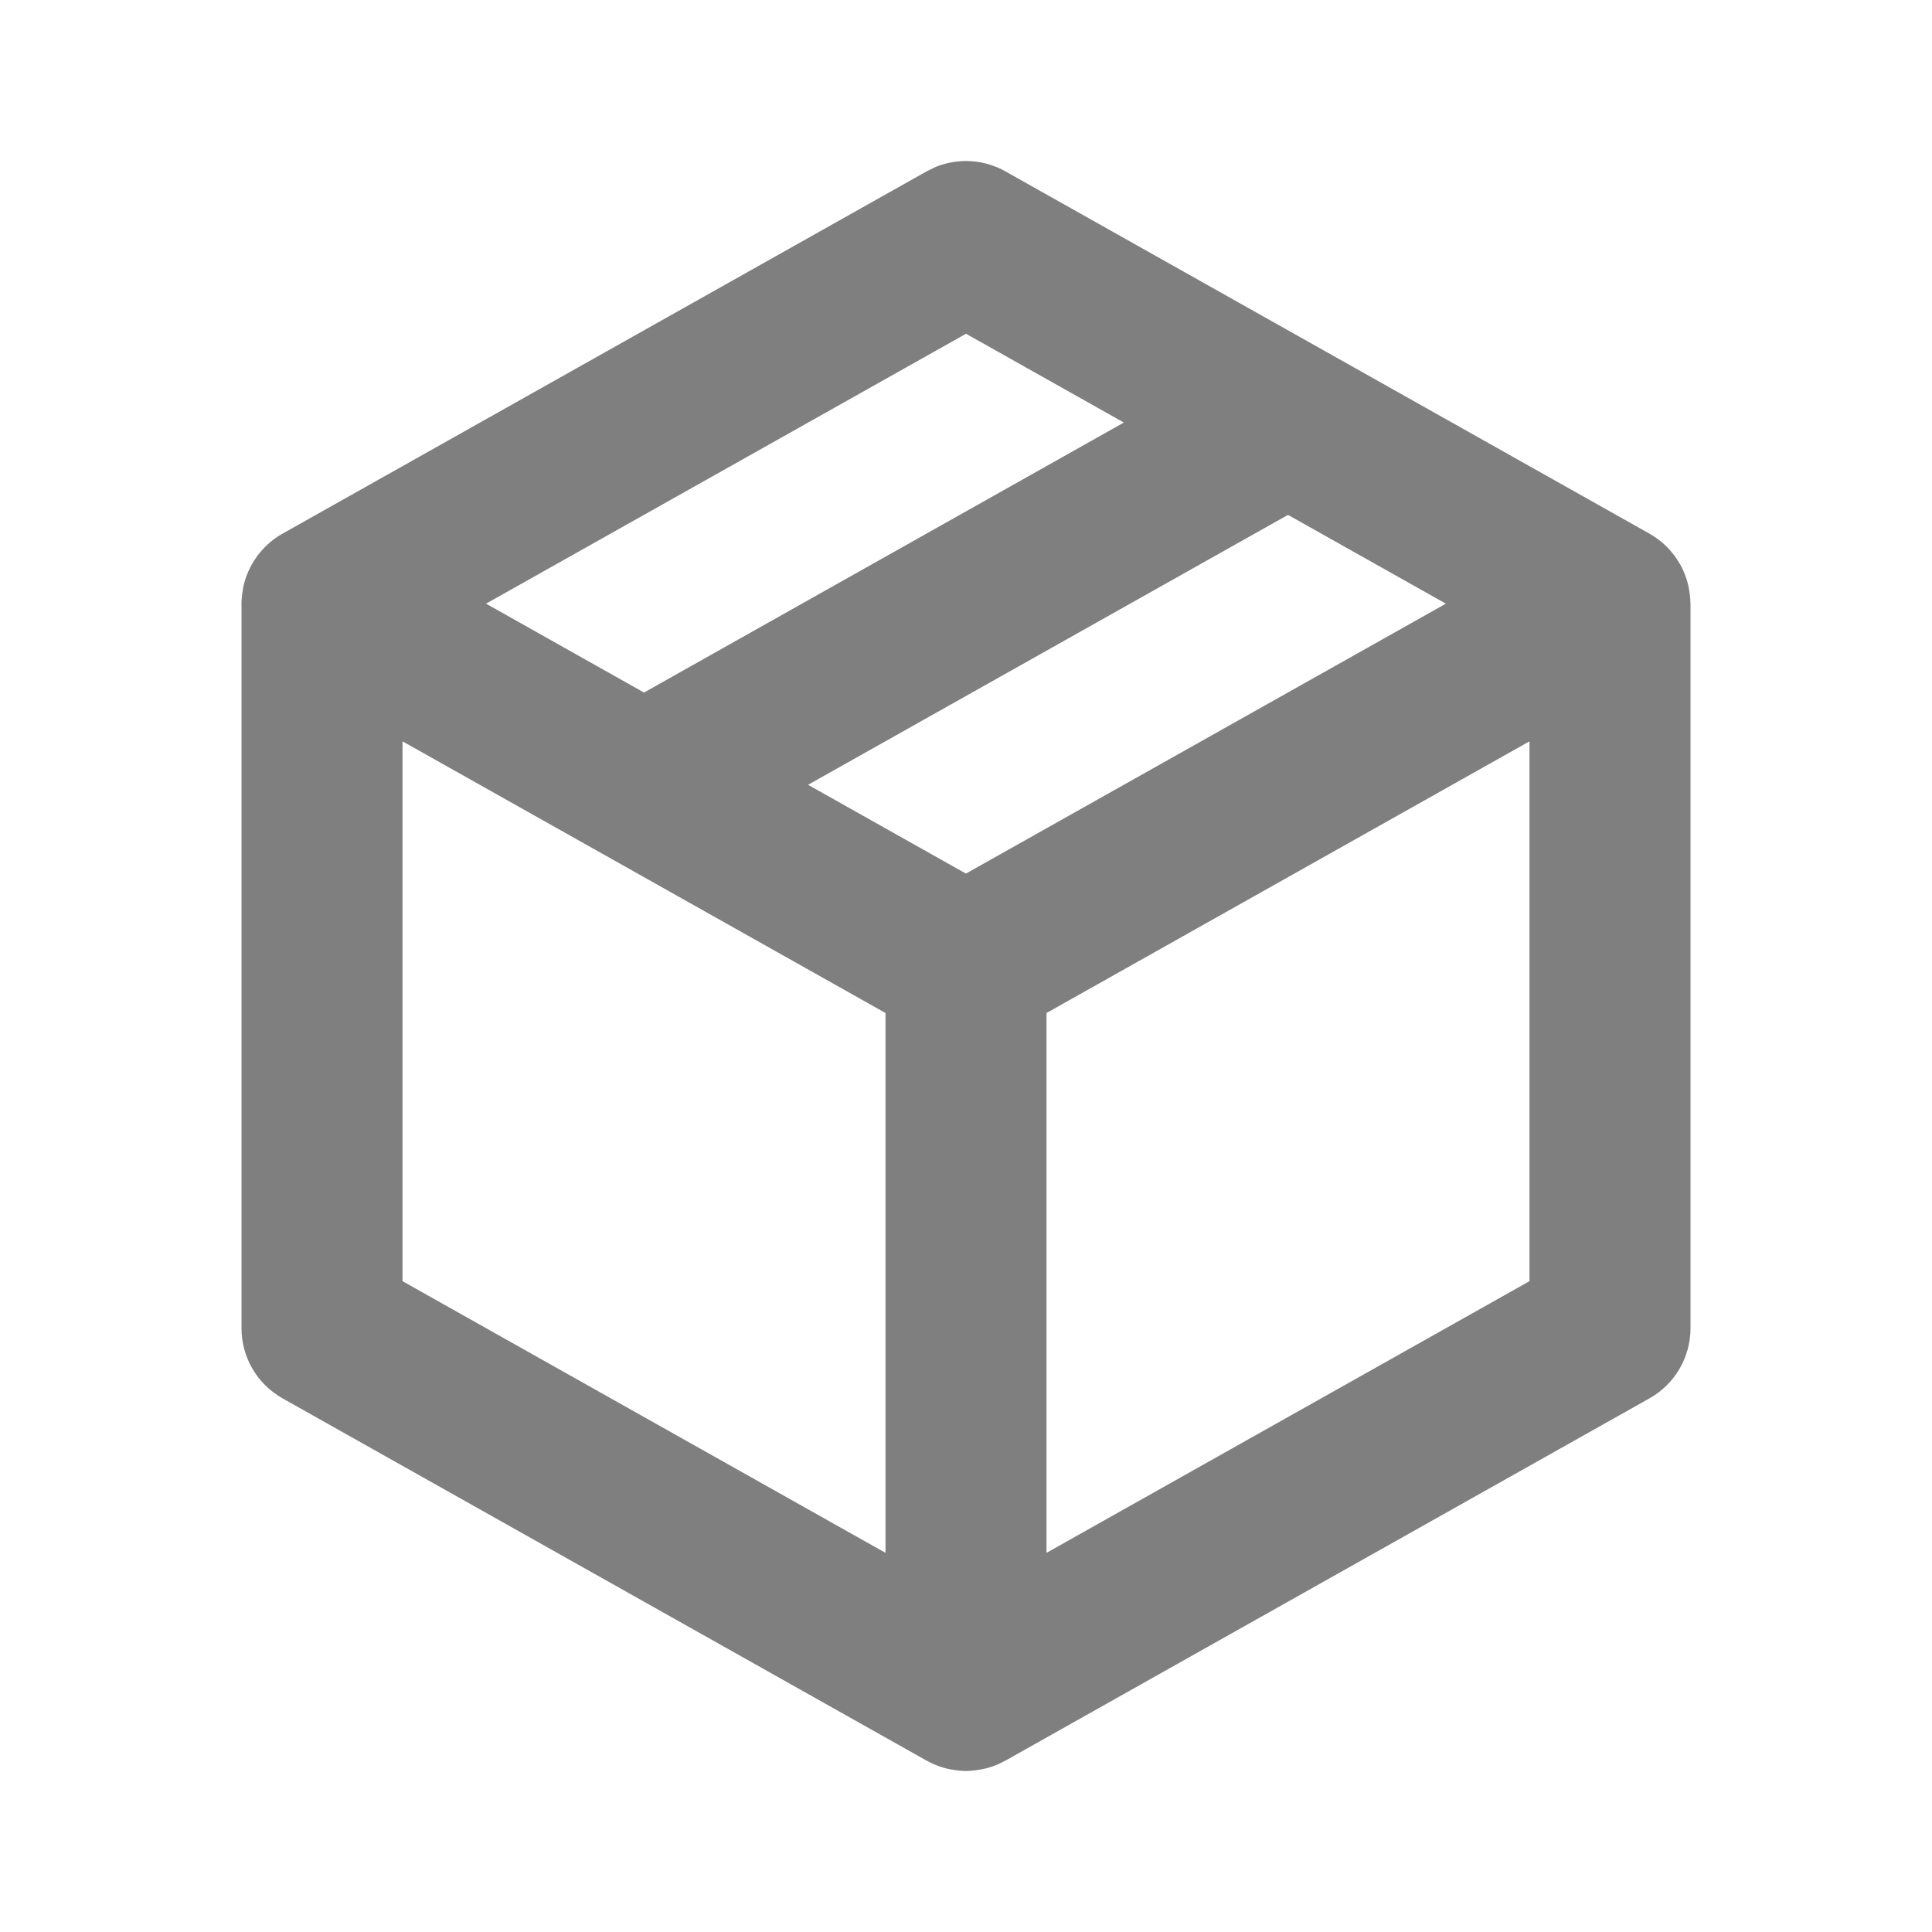
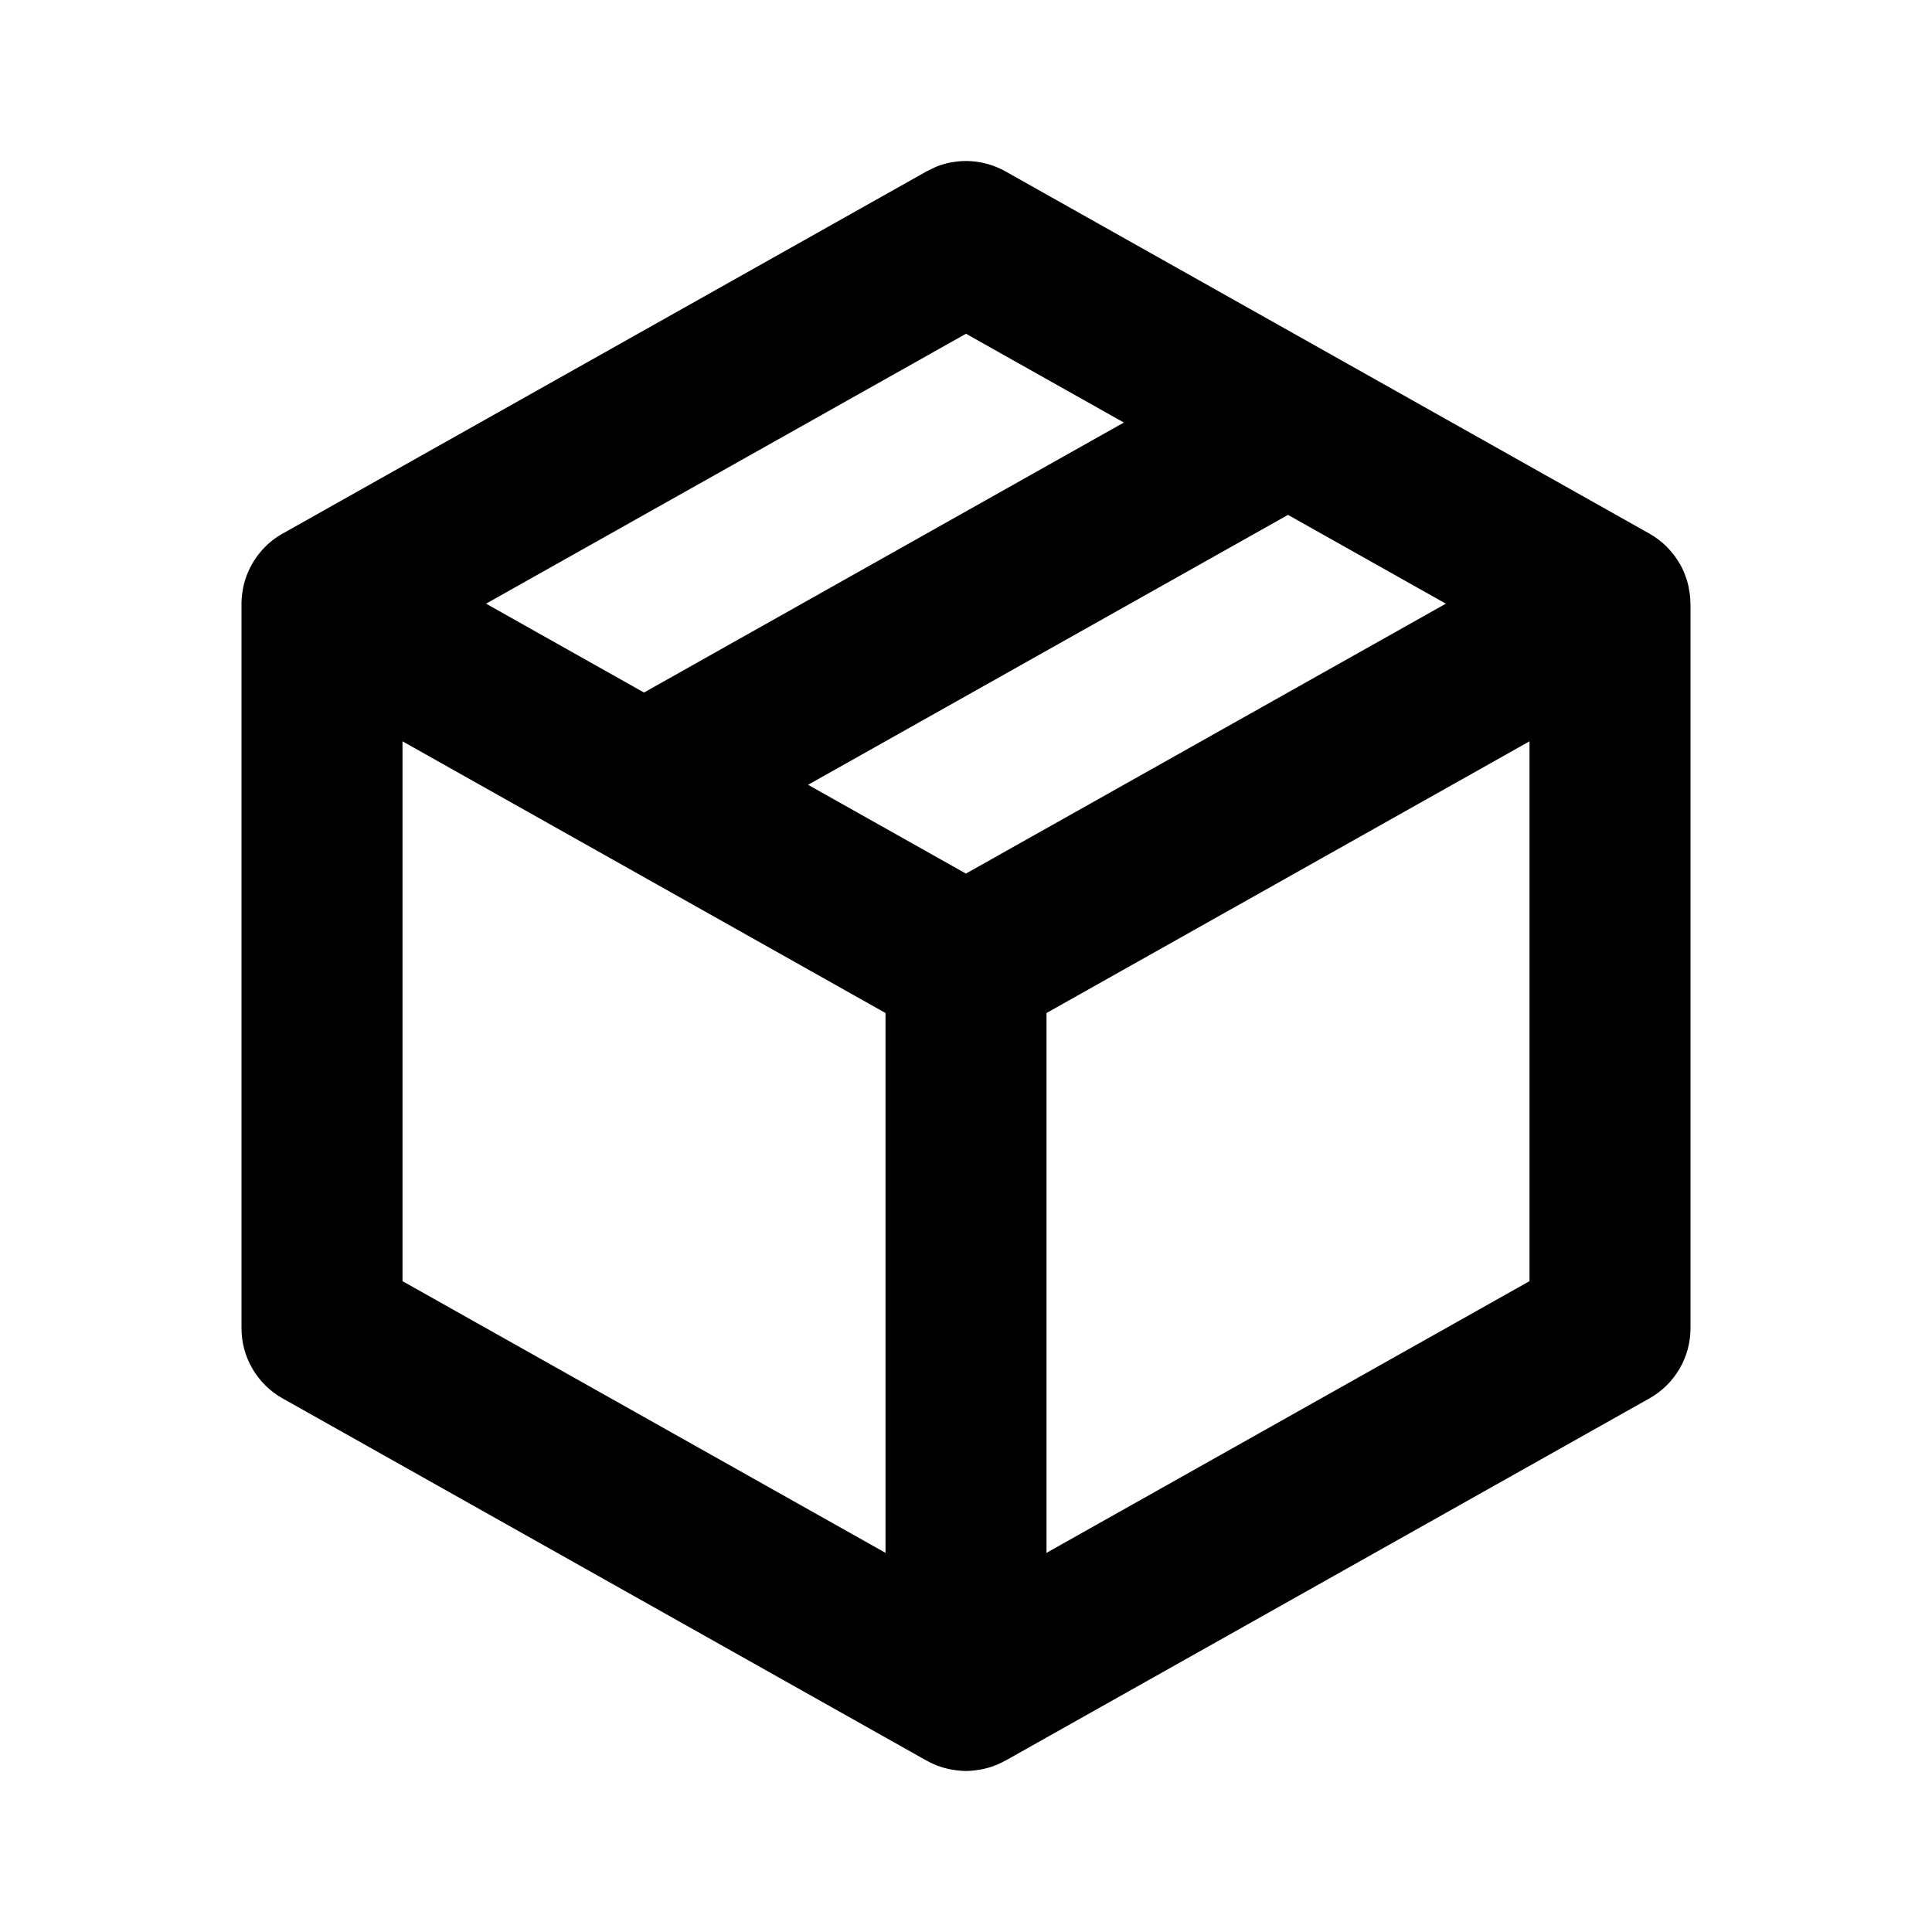
<svg xmlns="http://www.w3.org/2000/svg" width="24" height="24" viewBox="0 0 24 24" fill="none">
-   <path d="M11.627 2.072C11.906 1.96 12.224 1.979 12.49 2.129L20.49 6.629C20.494 6.631 20.497 6.633 20.5 6.635C20.571 6.676 20.638 6.726 20.698 6.785C20.703 6.79 20.707 6.794 20.712 6.799C20.734 6.822 20.755 6.846 20.775 6.871C20.784 6.882 20.793 6.892 20.801 6.903C20.816 6.923 20.829 6.944 20.843 6.965C20.851 6.978 20.86 6.992 20.868 7.006C20.869 7.007 20.87 7.008 20.871 7.01C20.889 7.041 20.904 7.073 20.918 7.105C20.923 7.117 20.927 7.13 20.932 7.142C20.941 7.166 20.95 7.19 20.957 7.214C20.962 7.231 20.967 7.248 20.971 7.265C20.976 7.287 20.98 7.309 20.983 7.331C20.986 7.347 20.989 7.363 20.991 7.38C20.996 7.418 20.999 7.455 20.999 7.493C20.999 7.495 21 7.498 21 7.5V16.5C21 16.861 20.805 17.194 20.49 17.371L12.49 21.871C12.489 21.872 12.488 21.871 12.486 21.872C12.381 21.931 12.265 21.971 12.141 21.988C12.133 21.989 12.126 21.99 12.118 21.991C12.079 21.996 12.04 22 12 22C11.96 22 11.92 21.996 11.881 21.991C11.873 21.99 11.866 21.989 11.858 21.988C11.734 21.971 11.618 21.931 11.513 21.872C11.512 21.872 11.511 21.872 11.51 21.871L3.51 17.371C3.195 17.194 3 16.861 3 16.5V7.484C3.001 7.45 3.004 7.415 3.008 7.38C3.01 7.363 3.013 7.347 3.016 7.331C3.019 7.309 3.023 7.287 3.028 7.265C3.032 7.248 3.037 7.231 3.042 7.214C3.049 7.19 3.058 7.166 3.067 7.142C3.091 7.08 3.121 7.021 3.156 6.965C3.17 6.944 3.184 6.923 3.198 6.903C3.206 6.892 3.215 6.882 3.224 6.871C3.302 6.774 3.395 6.695 3.499 6.635C3.503 6.633 3.506 6.631 3.51 6.629L11.51 2.129L11.627 2.072ZM5 15.915L11 19.29V12.584L5 9.209V15.915ZM13 12.584V19.29L19 15.915V9.209L13 12.584ZM10.038 9.749L11.999 10.852L17.961 7.499L16 6.396L10.038 9.749ZM6.038 7.499L8 8.603L13.961 5.249L12 4.146L6.038 7.499Z" fill="black" fill-opacity="0.5" />
+   <path d="M11.627 2.072C11.906 1.96 12.224 1.979 12.49 2.129L20.49 6.629C20.494 6.631 20.497 6.633 20.5 6.635C20.571 6.676 20.638 6.726 20.698 6.785C20.703 6.79 20.707 6.794 20.712 6.799C20.734 6.822 20.755 6.846 20.775 6.871C20.784 6.882 20.793 6.892 20.801 6.903C20.816 6.923 20.829 6.944 20.843 6.965C20.851 6.978 20.86 6.992 20.868 7.006C20.869 7.007 20.87 7.008 20.871 7.01C20.889 7.041 20.904 7.073 20.918 7.105C20.923 7.117 20.927 7.13 20.932 7.142C20.941 7.166 20.95 7.19 20.957 7.214C20.962 7.231 20.967 7.248 20.971 7.265C20.976 7.287 20.98 7.309 20.983 7.331C20.986 7.347 20.989 7.363 20.991 7.38C20.996 7.418 20.999 7.455 20.999 7.493C20.999 7.495 21 7.498 21 7.5V16.5C21 16.861 20.805 17.194 20.49 17.371L12.49 21.871C12.489 21.872 12.488 21.871 12.486 21.872C12.381 21.931 12.265 21.971 12.141 21.988C12.133 21.989 12.126 21.99 12.118 21.991C12.079 21.996 12.04 22 12 22C11.96 22 11.92 21.996 11.881 21.991C11.873 21.99 11.866 21.989 11.858 21.988C11.734 21.971 11.618 21.931 11.513 21.872C11.512 21.872 11.511 21.872 11.51 21.871L3.51 17.371C3.195 17.194 3 16.861 3 16.5V7.484C3.001 7.45 3.004 7.415 3.008 7.38C3.01 7.363 3.013 7.347 3.016 7.331C3.019 7.309 3.023 7.287 3.028 7.265C3.032 7.248 3.037 7.231 3.042 7.214C3.049 7.19 3.058 7.166 3.067 7.142C3.091 7.08 3.121 7.021 3.156 6.965C3.17 6.944 3.184 6.923 3.198 6.903C3.206 6.892 3.215 6.882 3.224 6.871C3.302 6.774 3.395 6.695 3.499 6.635C3.503 6.633 3.506 6.631 3.51 6.629L11.51 2.129L11.627 2.072ZM5 15.915L11 19.29V12.584L5 9.209V15.915ZM13 12.584V19.29L19 15.915V9.209L13 12.584ZM10.038 9.749L11.999 10.852L17.961 7.499L16 6.396L10.038 9.749ZM6.038 7.499L8 8.603L13.961 5.249L12 4.146L6.038 7.499Z" fill="black" />
</svg>
